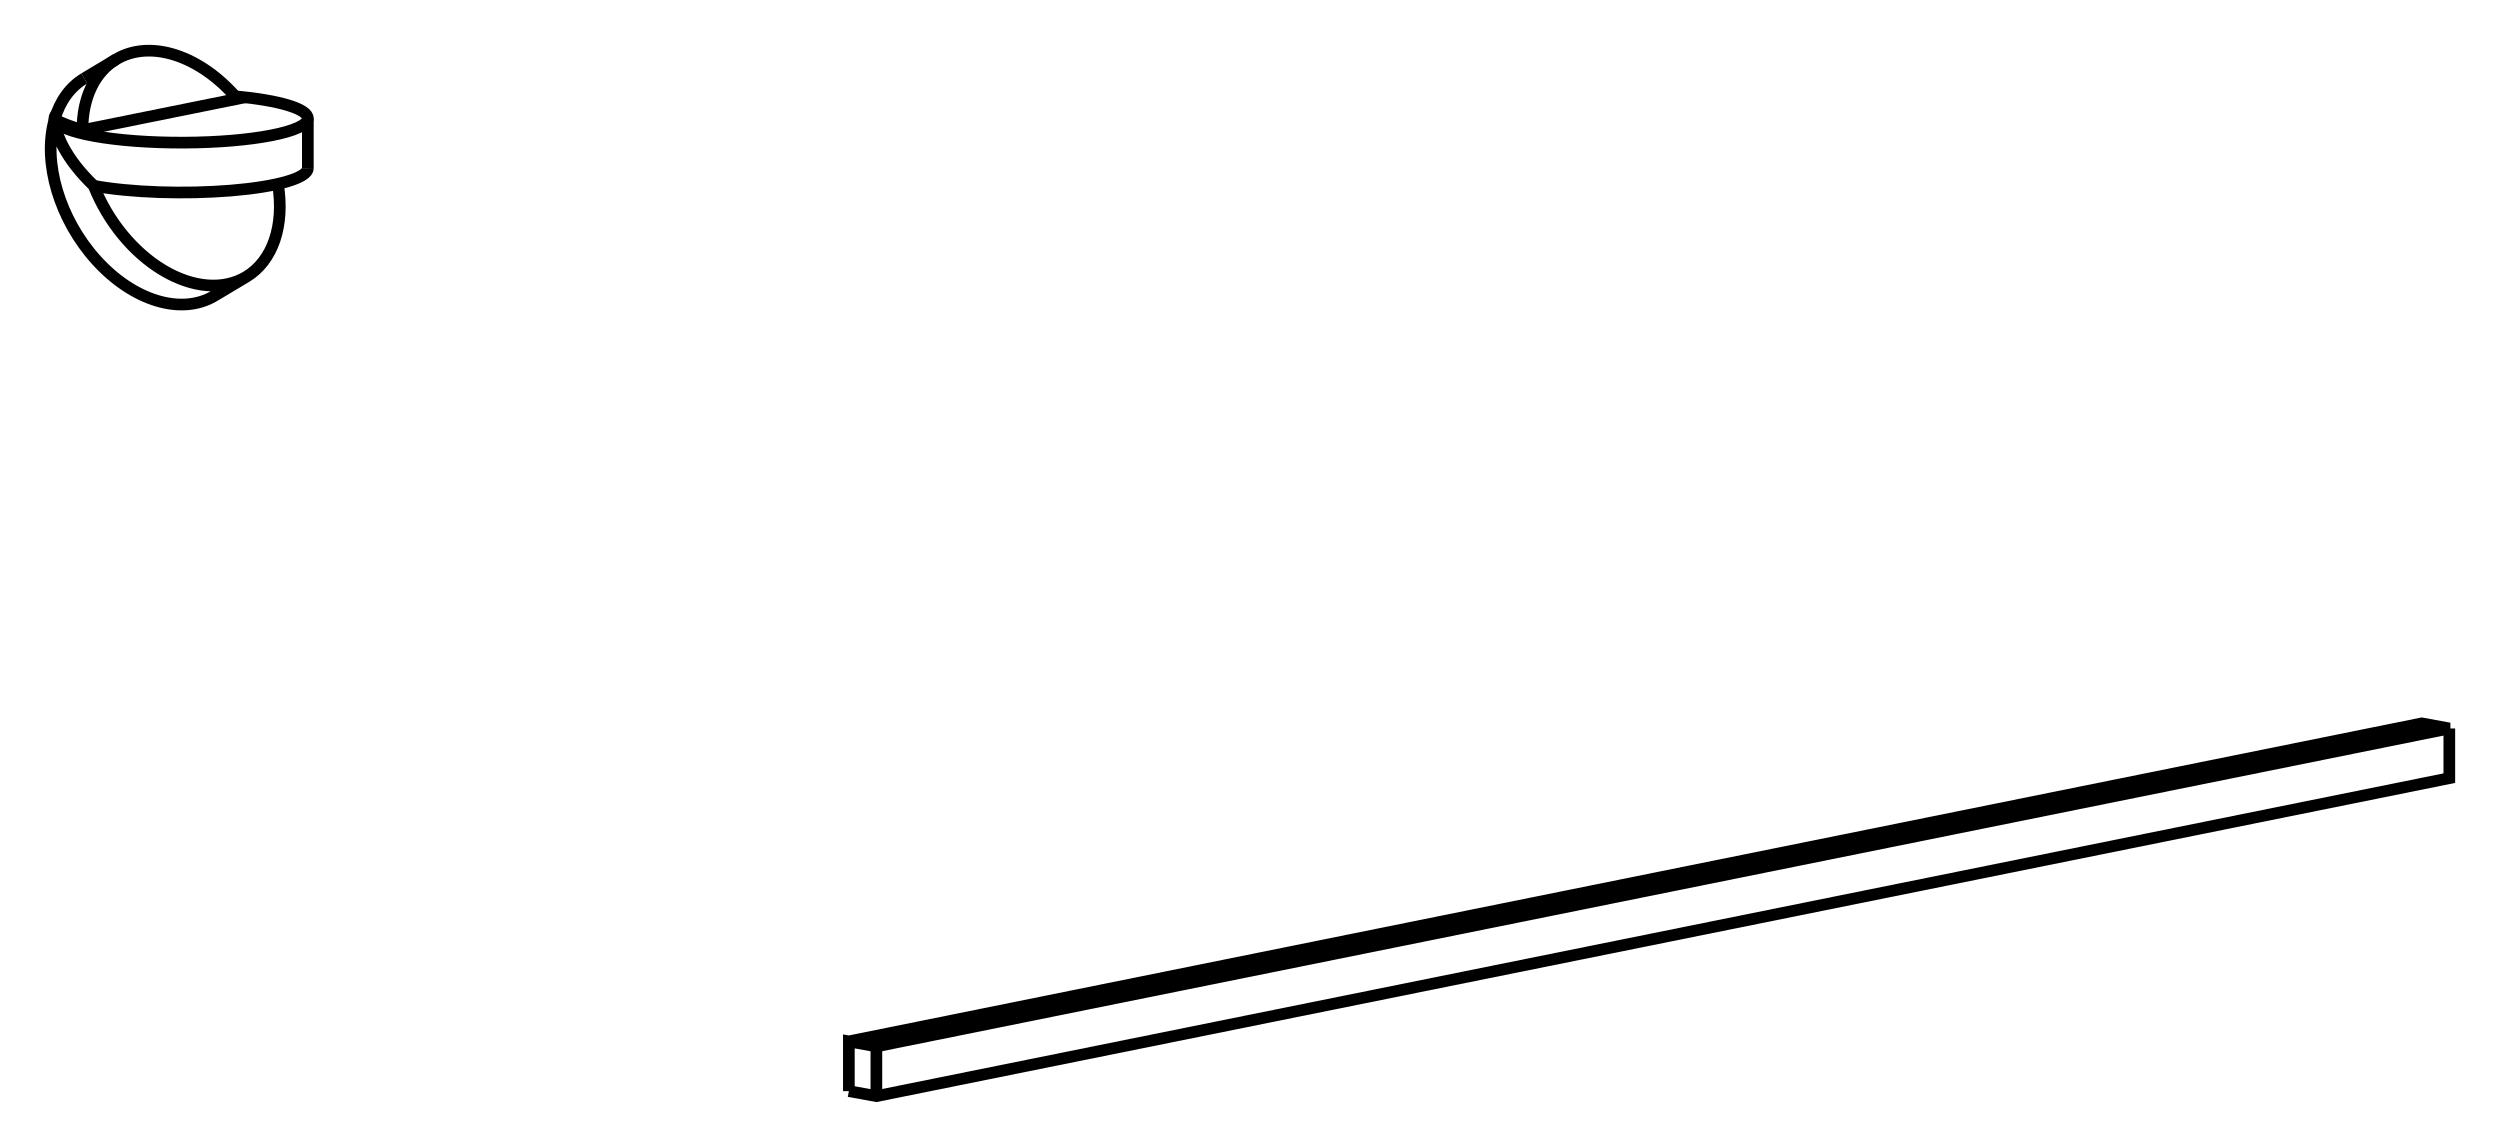
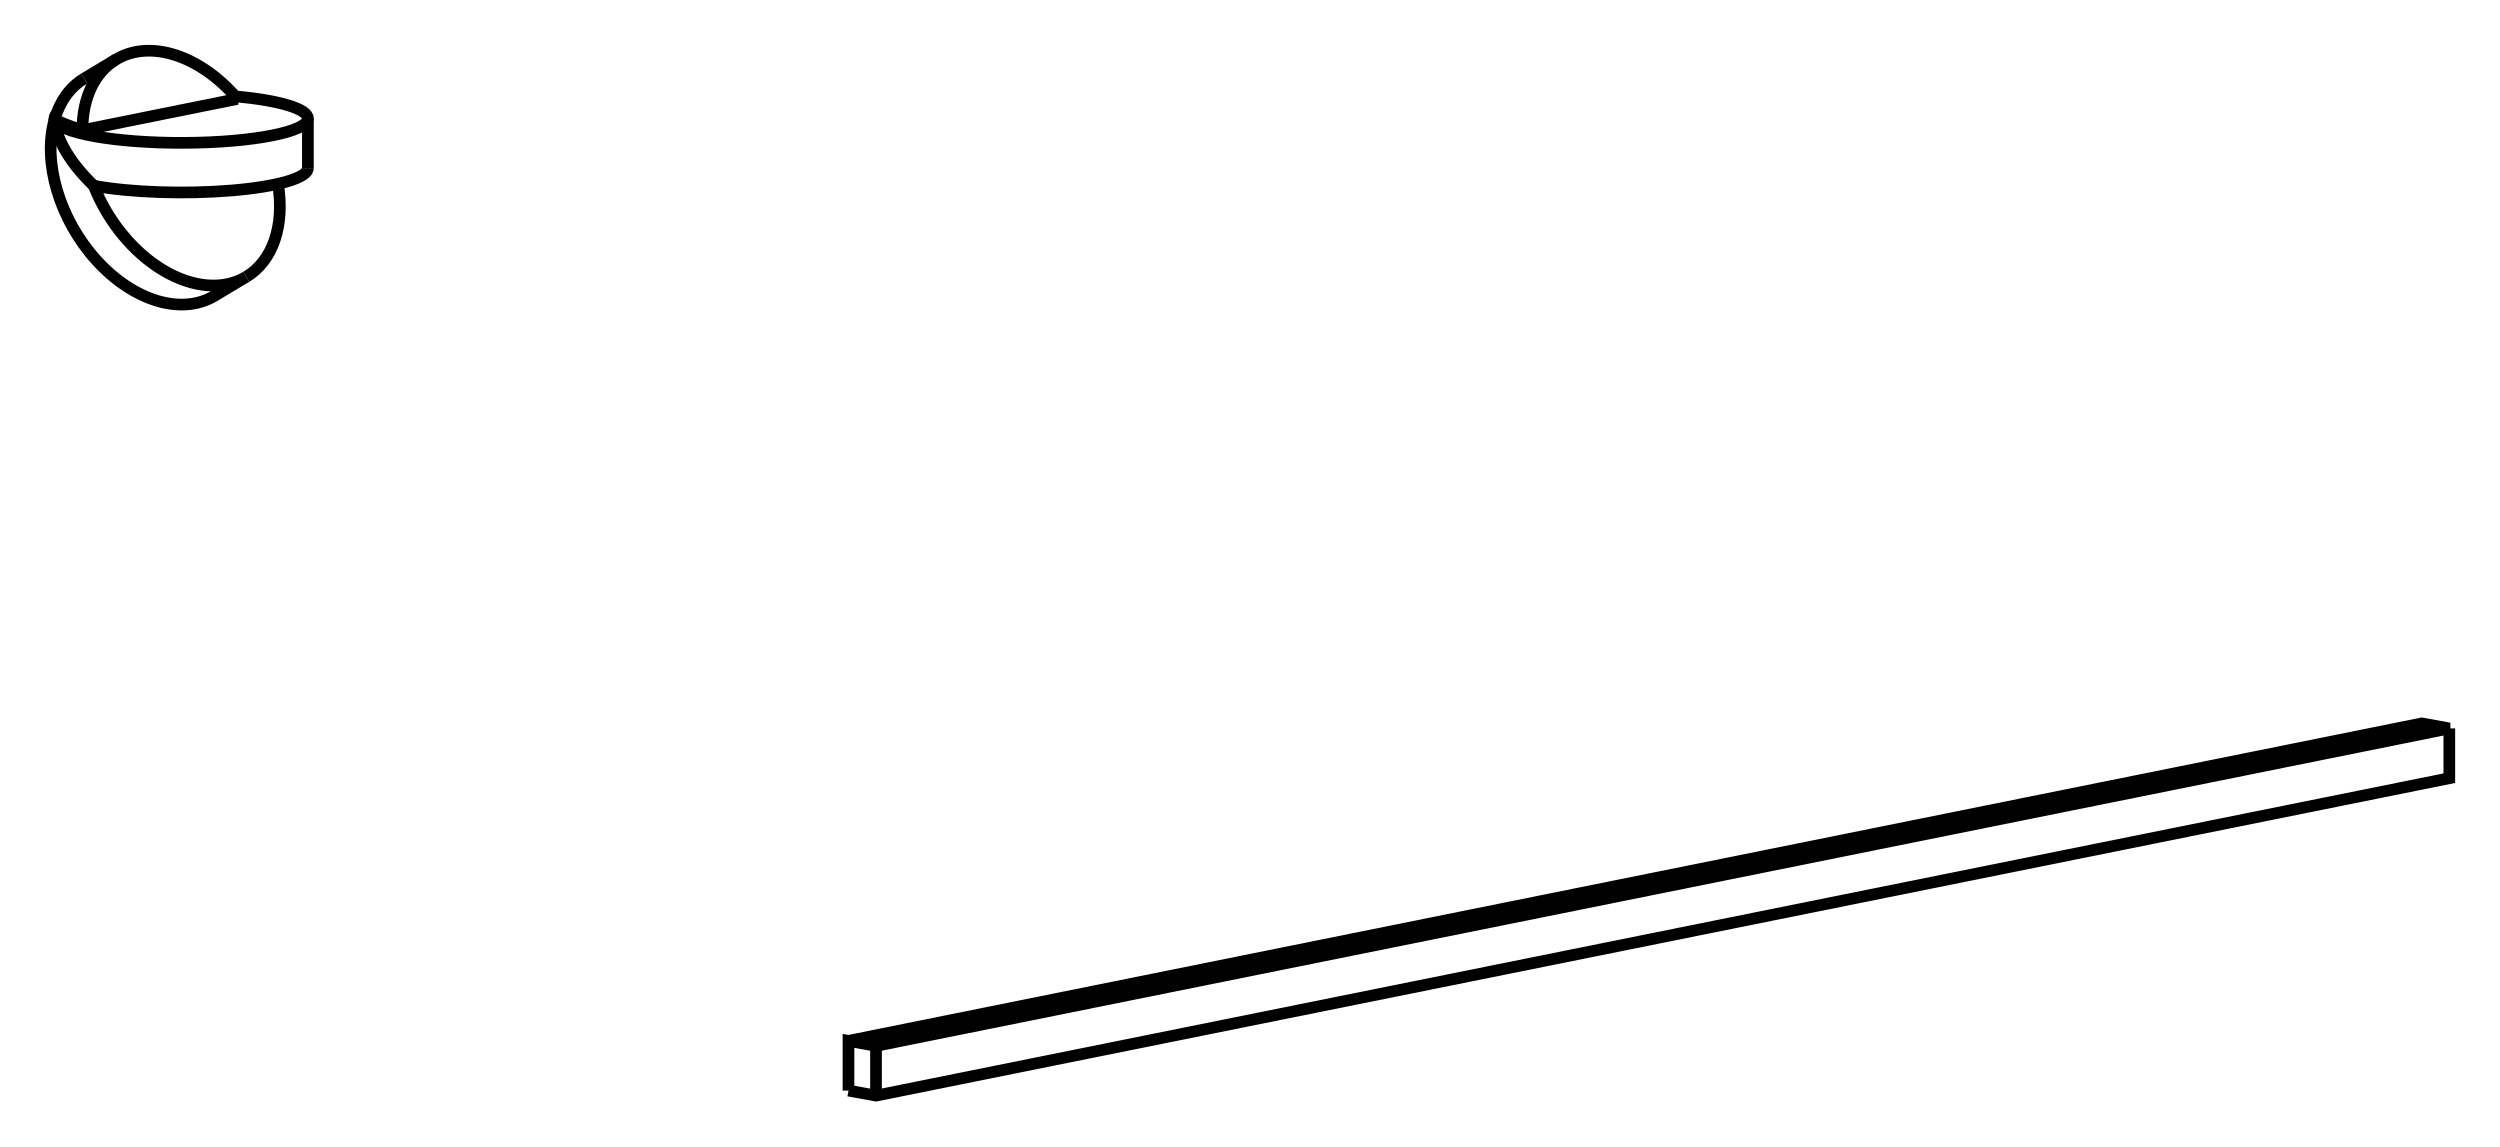
- <svg xmlns="http://www.w3.org/2000/svg" version="1.1" viewBox="-17.293 -9.677 49.328 22.628" fill="none" stroke="black" stroke-width="0.6%" vector-effect="non-scaling-stroke">
-   <path d="M -11.81 -6.049 A 2.5 1.706 59.078 0 1 -12.434 -4.215 A 2.5 1.706 59.078 0 1 -15.443 -6.011 L -15.539 -6.108 L -15.63 -6.204 L -15.716 -6.302 L -15.795 -6.399 L -15.868 -6.496 L -15.934 -6.593 L -15.994 -6.69 L -16.048 -6.785 L -16.094 -6.879 L -16.133 -6.971 L -16.165 -7.062 L -16.189 -7.15 L -16.207 -7.236 L -16.216 -7.32 A 2.5 1.706 239.078 0 0 -13.061 -3.84 L -12.434 -4.215" />
-   <path d="M -12.651 -7.777 A 2.5 0.481 0 0 1 -11.219 -7.341 A 2.5 0.481 0 0 1 -16.216 -7.32 A 2.5 0.481 360 0 1 -16.219 -7.341 L -16.219 -7.311" />
-   <path d="M -15.443 -6.011 A 2.5 0.481 180 0 0 -11.219 -6.36" />
-   <path d="M -15.666 -7.109 L -15.715 -7.124 L -15.762 -7.139 L -15.808 -7.155 L -15.852 -7.17 L -15.895 -7.185 L -15.937 -7.2 L -15.977 -7.215 L -16.016 -7.231 L -16.053 -7.246 L -16.089 -7.261 L -16.123 -7.276 L -16.156 -7.29 L -16.187 -7.305 L -16.216 -7.32" />
-   <path d="M -12.608 -7.727 L -15.666 -7.109 A 2.5 1.706 59.078 0 1 -15.004 -8.505 A 2.5 1.706 59.078 0 1 -12.608 -7.727 Z" />
-   <path d="M -16.219 -7.341 A 2.5 0.481 360 0 1 -16.184 -7.421" />
-   <path d="M -15.631 -8.129 A 2.5 1.706 239.078 0 0 -16.216 -7.32" />
-   <path d="M -0.544 11.852 L -0.544 10.871 L -0.001 10.97 L 31.035 4.696 L 30.492 4.596 L -0.544 10.871" />
-   <path d="M -0.001 11.951 L -0.001 10.97" />
-   <path d="M -0.544 11.852 L -0.001 11.951 L 31.035 5.677 L 31.035 4.696" />
-   <path d="M -11.219 -7.341 L -11.219 -6.36" />
-   <path d="M -15.631 -8.129 L -15.004 -8.505" />
+ <svg xmlns="http://www.w3.org/2000/svg" version="1.1" viewBox="-17.285 -9.681 49.326 22.617" fill="none" stroke="black" stroke-width="0.6%" vector-effect="non-scaling-stroke">
+   <path d="M -16.208 -7.324 A 2.5 0.481 0 0 1 -16.21 -7.345 A 2.5 0.481 0 0 1 -16.176 -7.425" />
+   <path d="M -16.208 -7.324 A 2.5 1.706 239.062 0 0 -13.052 -3.844 L -12.425 -4.22 A 2.5 1.706 59.062 0 1 -15.435 -6.016 A 2.5 0.481 180 0 0 -11.21 -6.364" />
+   <path d="M -11.801 -6.054 A 2.5 1.706 59.062 0 1 -12.425 -4.22" />
+   <path d="M -16.208 -7.324 L -16.198 -7.24 L -16.181 -7.154 L -16.156 -7.066 L -16.125 -6.975 L -16.085 -6.883 L -16.039 -6.789 L -15.986 -6.694 L -15.926 -6.598 L -15.86 -6.501 L -15.787 -6.403 L -15.707 -6.306 L -15.622 -6.209 L -15.531 -6.112 L -15.435 -6.016" />
+   <path d="M -15.623 -8.132 A 2.5 1.706 239.062 0 0 -16.208 -7.324" />
+   <path d="M -12.642 -7.78 A 2.5 0.481 360 0 1 -11.21 -7.345 A 2.5 0.481 360 0 1 -16.208 -7.324" />
+   <path d="M -15.658 -7.113 L -15.706 -7.128 L -15.754 -7.144 L -15.799 -7.159 L -15.844 -7.174 L -15.887 -7.189 L -15.928 -7.204 L -15.969 -7.22 L -16.007 -7.235 L -16.044 -7.25 L -16.08 -7.265 L -16.114 -7.28 L -16.147 -7.295 L -16.178 -7.309 L -16.208 -7.324" />
+   <path d="M -15.658 -7.113 A 2.5 1.706 59.062 0 1 -14.996 -8.508 A 2.5 1.706 59.062 0 1 -12.599 -7.73" />
+   <path d="M -15.658 -7.113 L -12.599 -7.73" />
+   <path d="M -0.544 11.837 L -0.544 10.856 L -0.001 10.955 L 31.041 4.691 L 30.498 4.592 L -0.544 10.856" />
+   <path d="M -0.001 11.936 L -0.001 10.955" />
+   <path d="M -0.544 11.837 L -0.001 11.936 L 31.041 5.673 L 31.041 4.691" />
+   <path d="M -16.21 -7.345 L -16.21 -7.315" />
+   <path d="M -11.21 -7.345 L -11.21 -6.364" />
+   <path d="M -15.623 -8.132 L -14.996 -8.508" />
</svg>
